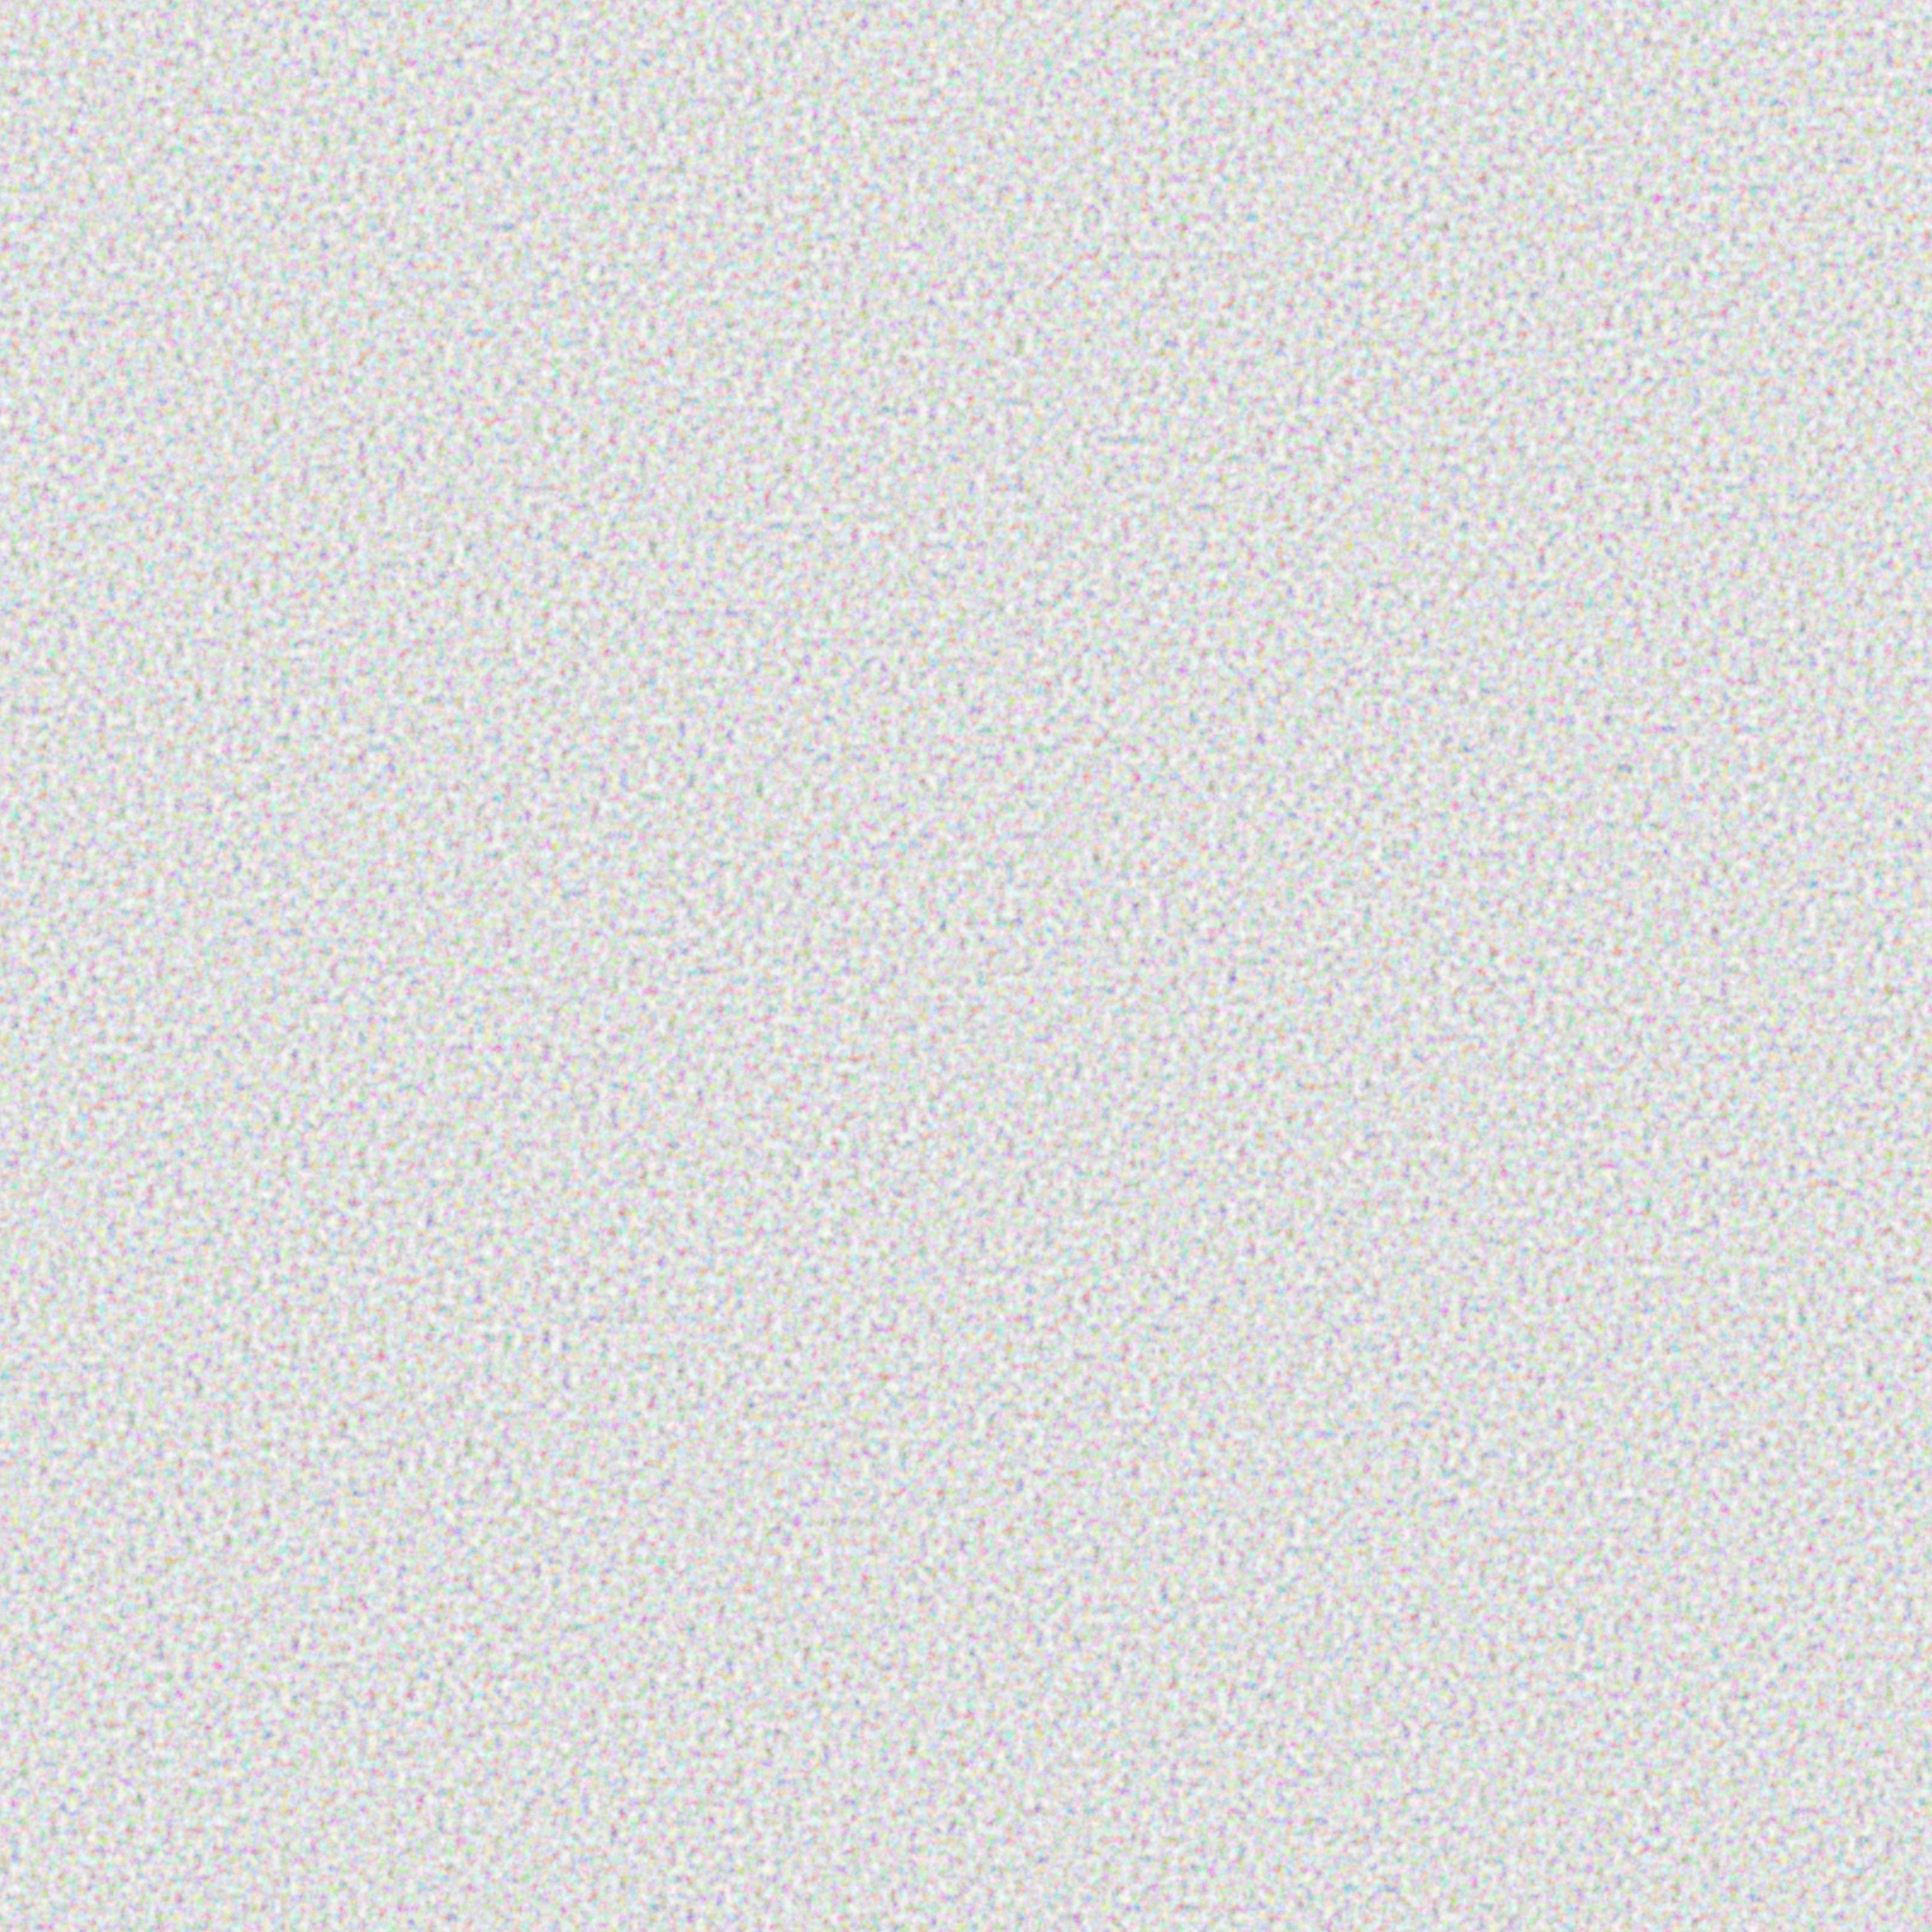
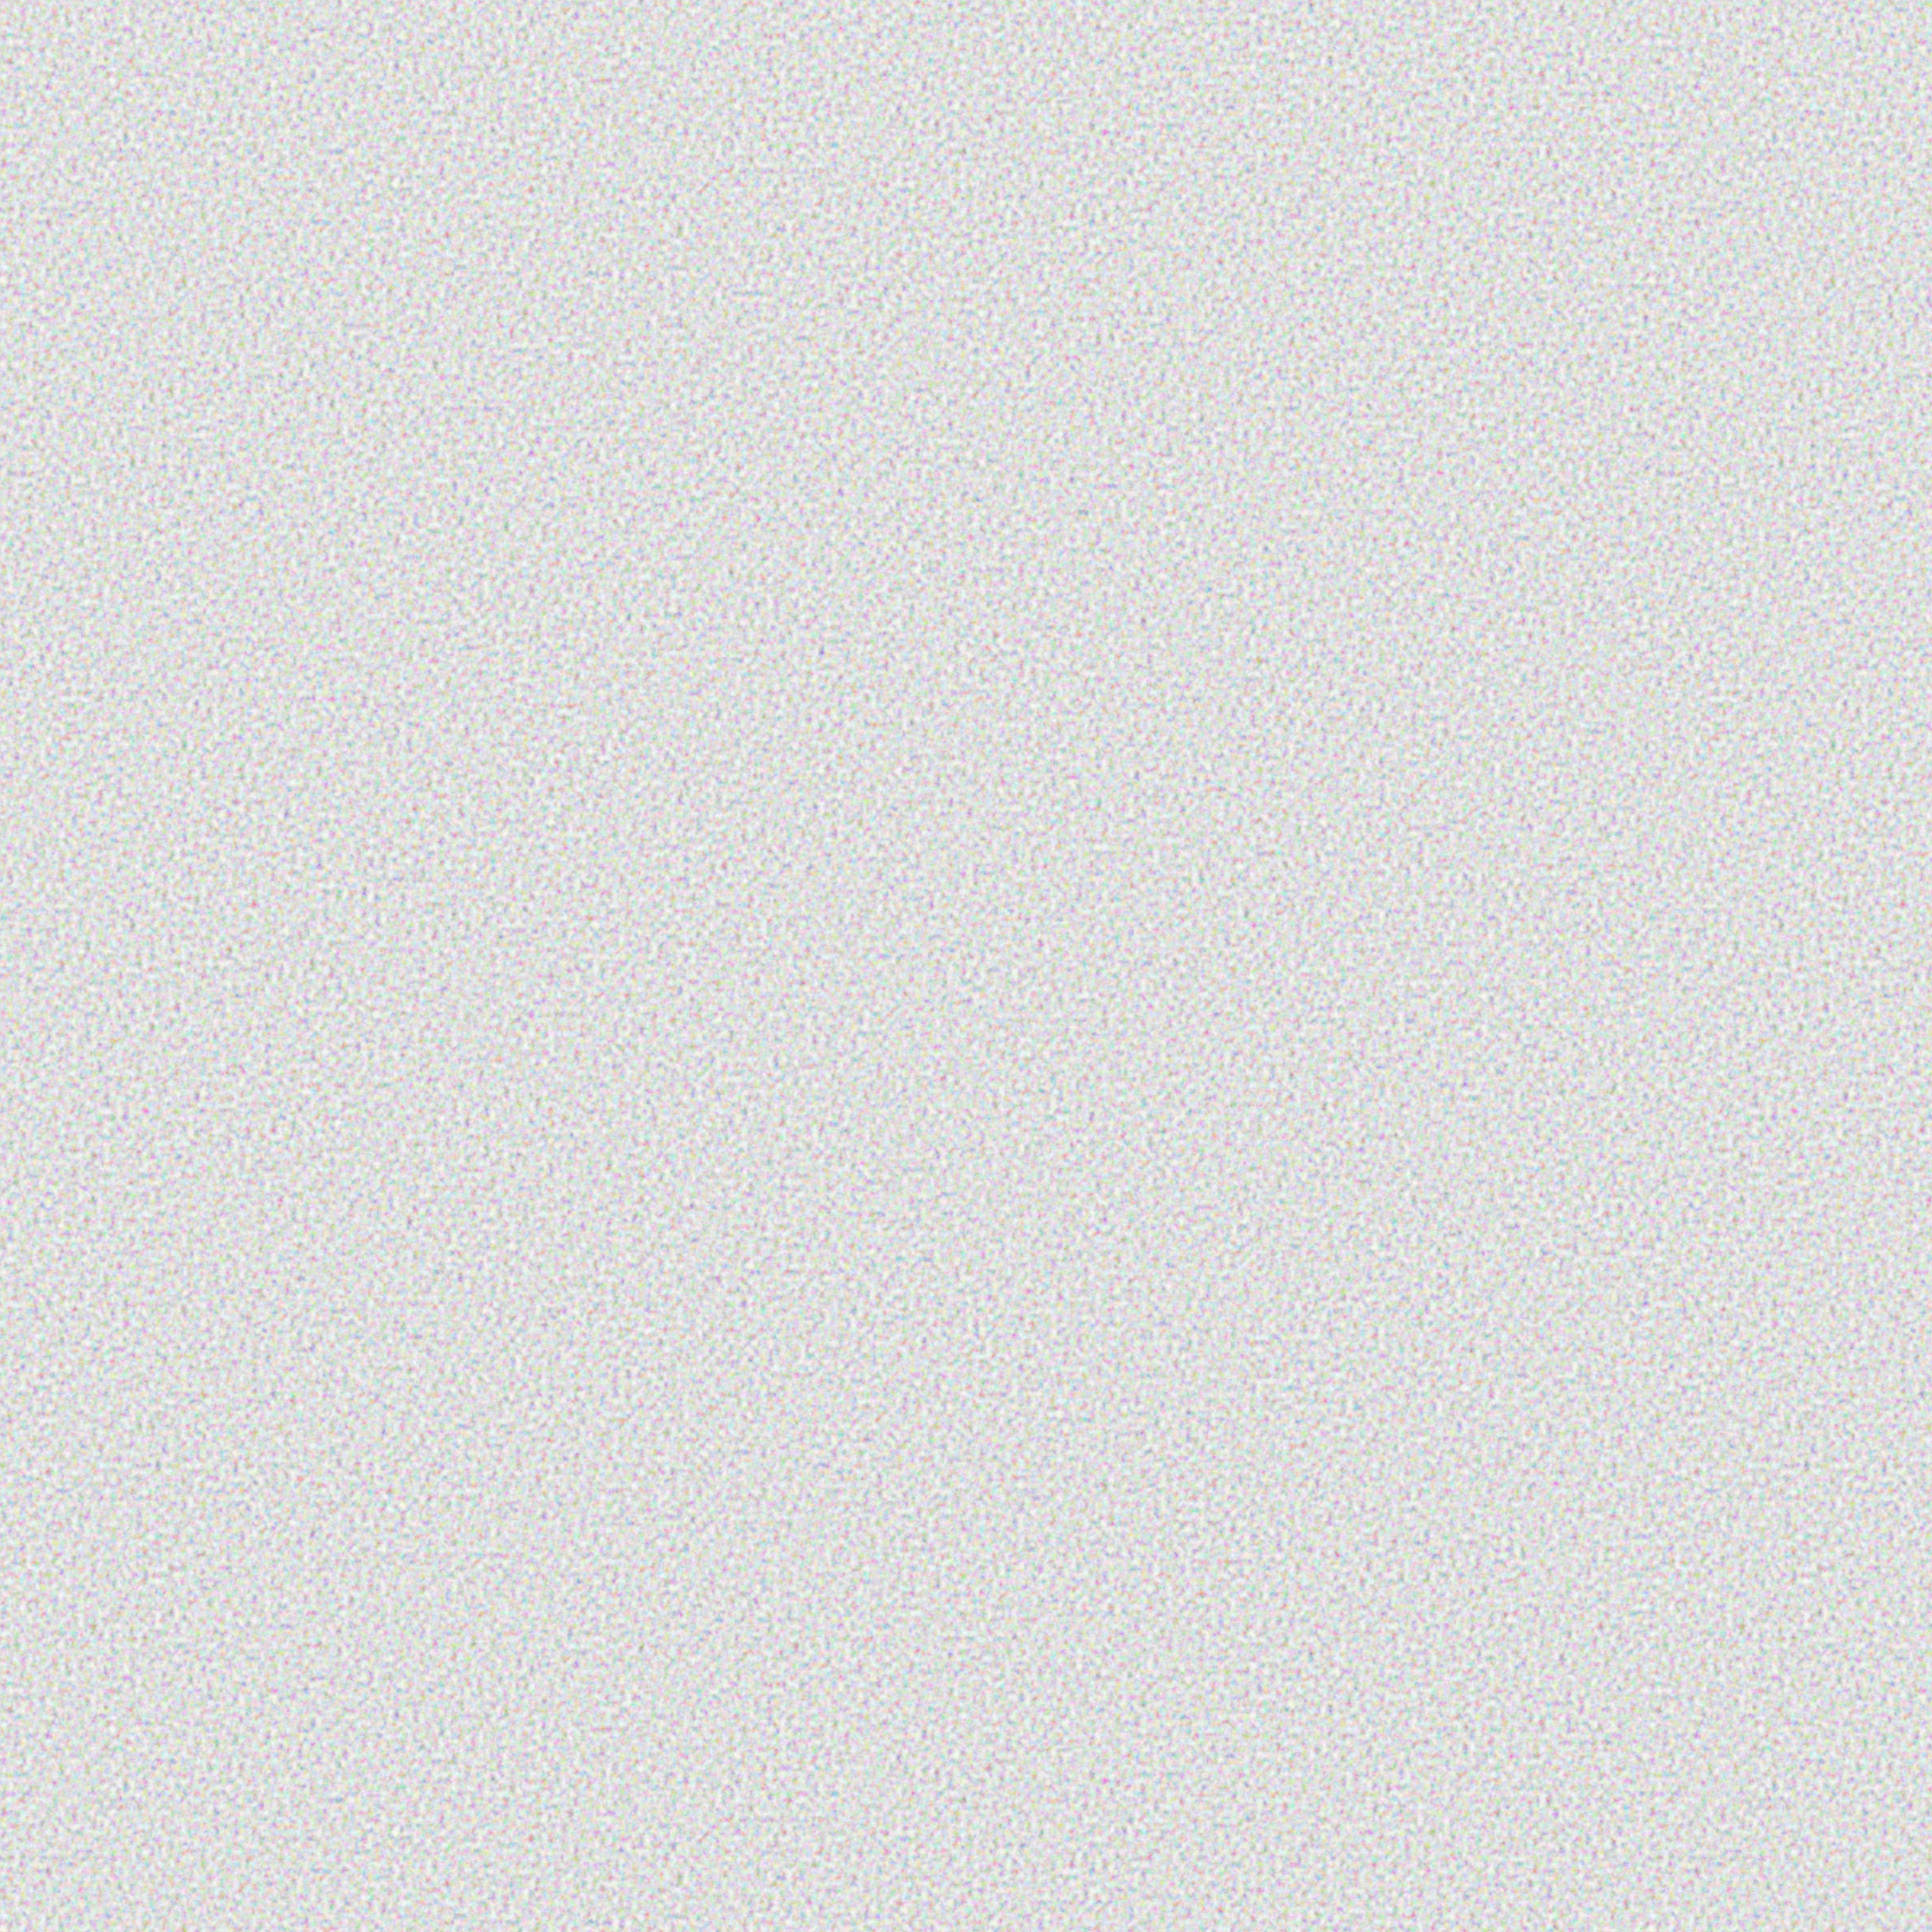
<svg xmlns="http://www.w3.org/2000/svg" viewBox="0 0 200 200">
  <filter id="noiseFilter">
-     <feTurbulence type="fractalNoise" baseFrequency="1" numOctaves="3" stitchTiles="stitch" />
+     <feTurbulence type="fractalNoise" baseFrequency="1.5" numOctaves="3" stitchTiles="stitch" />
  </filter>
  <rect width="100%" height="100%" filter="url(#noiseFilter)" />
</svg>
